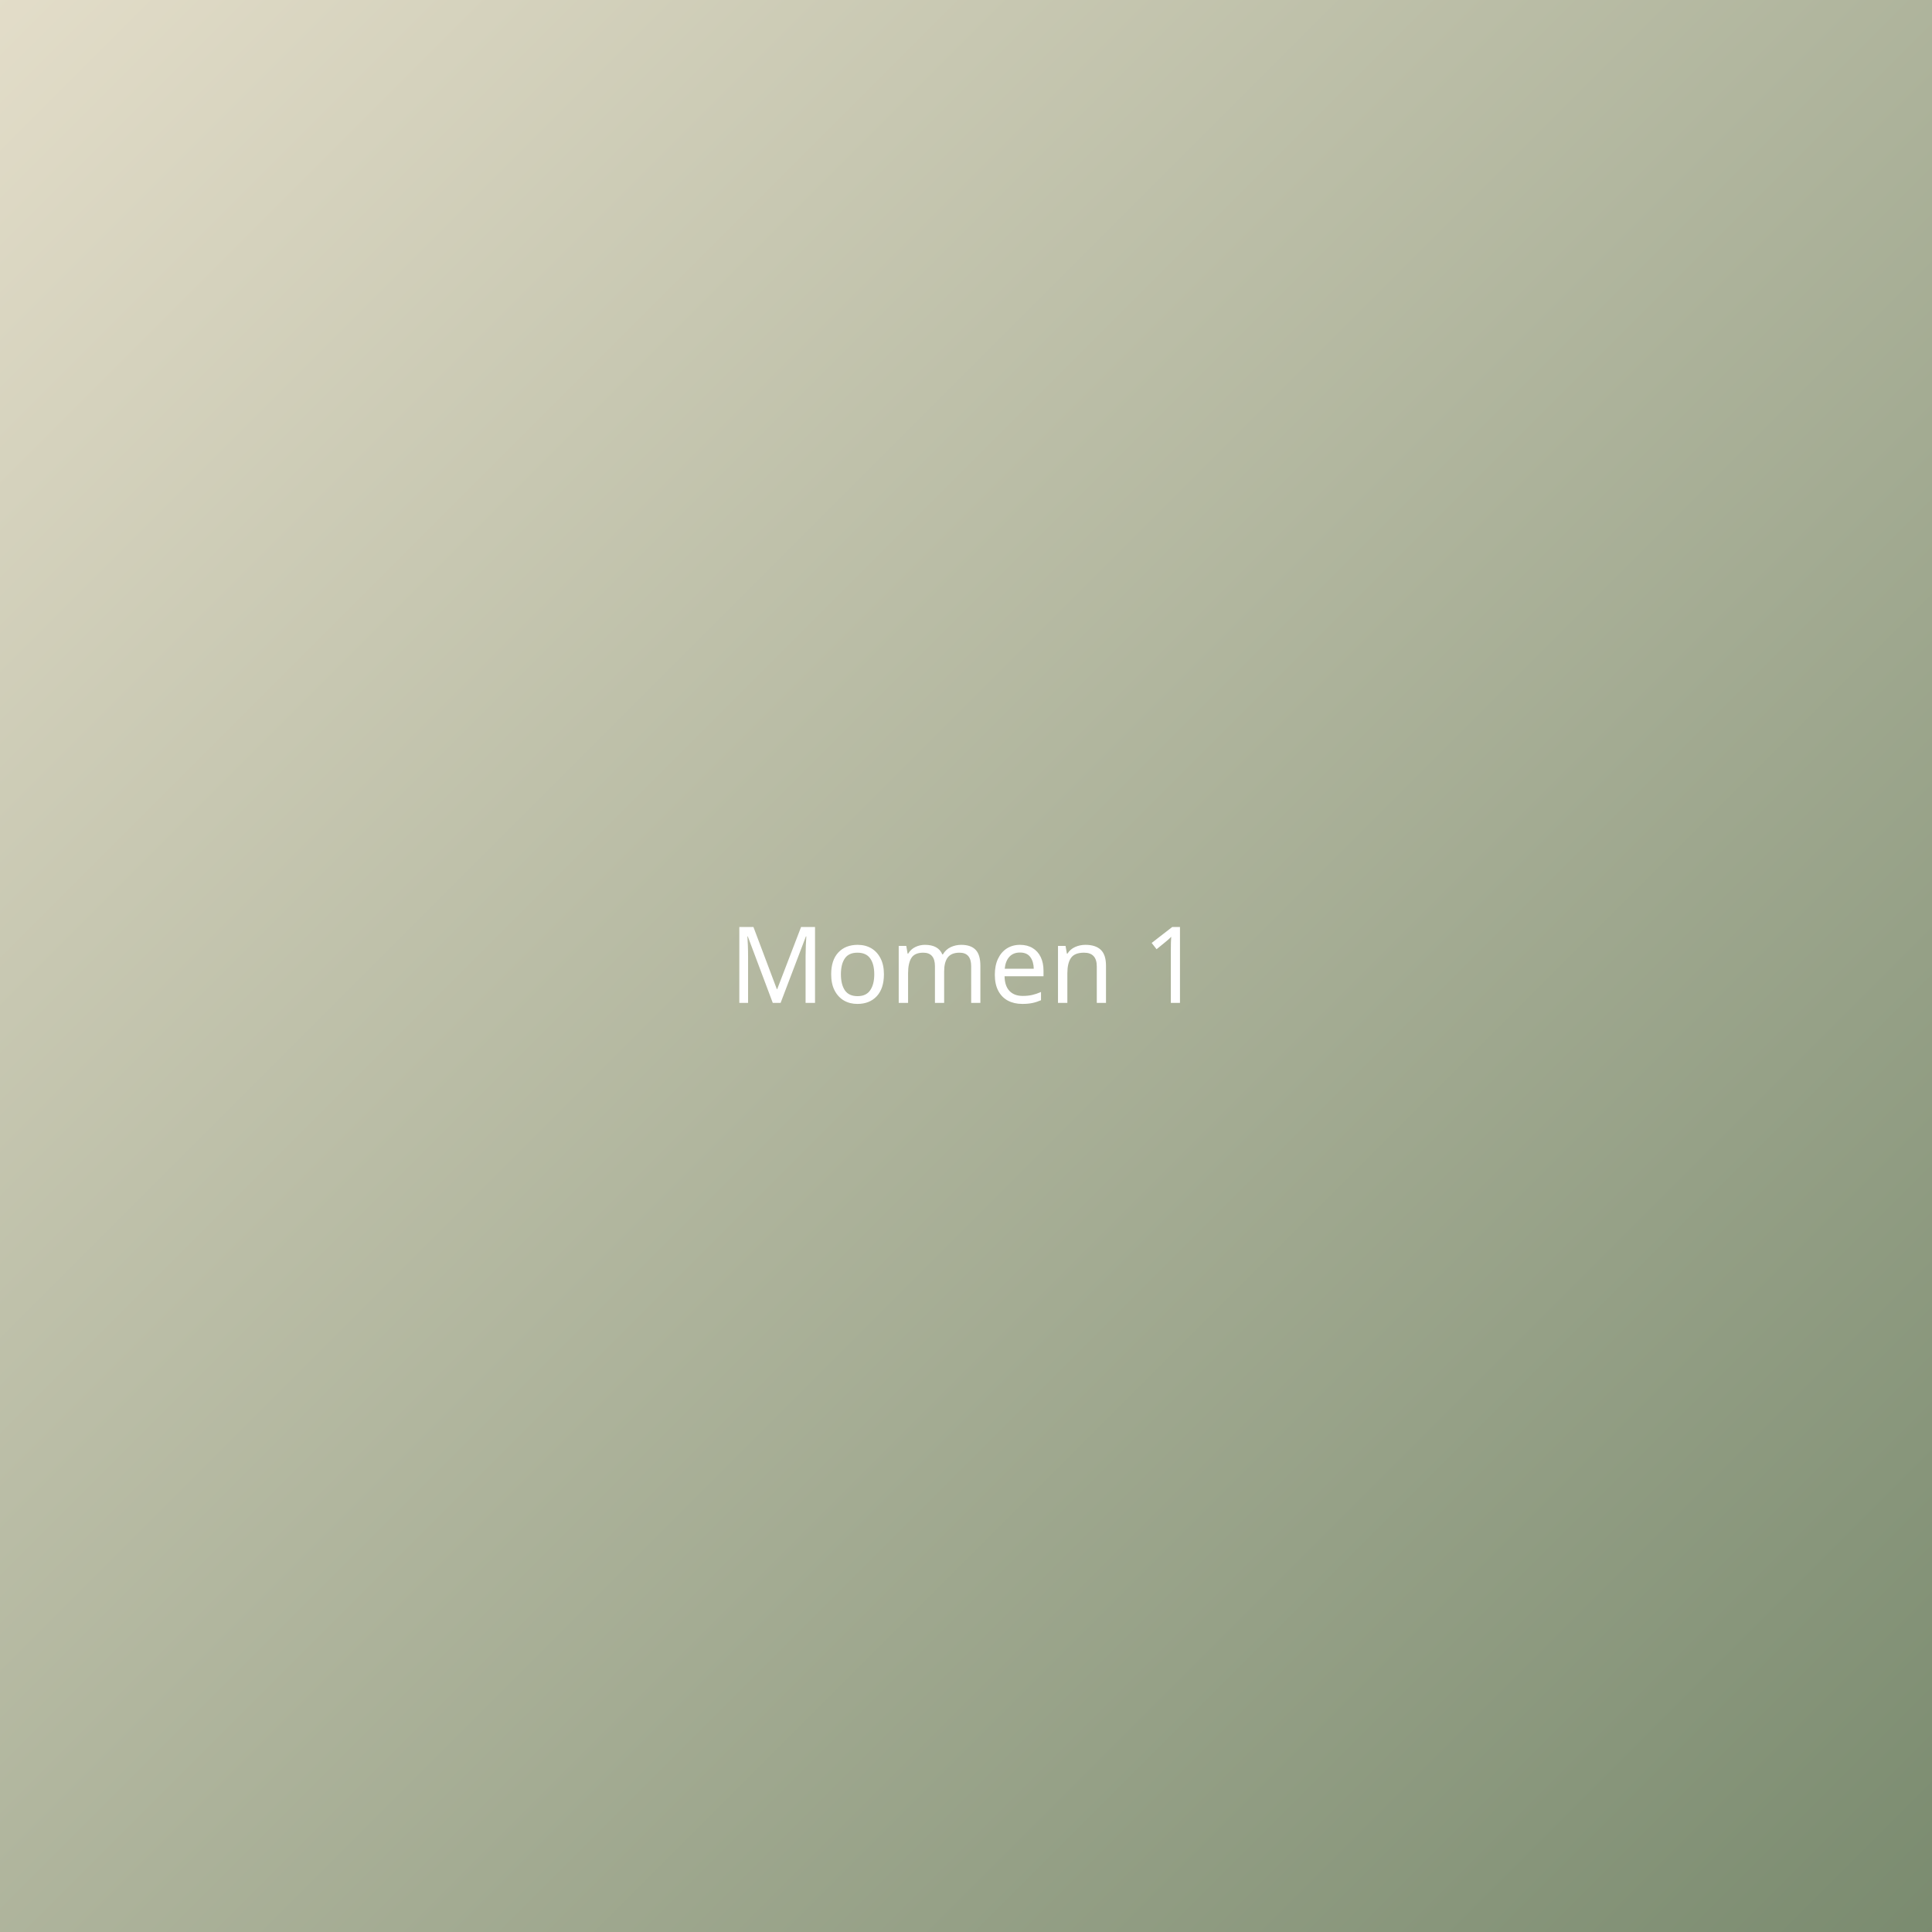
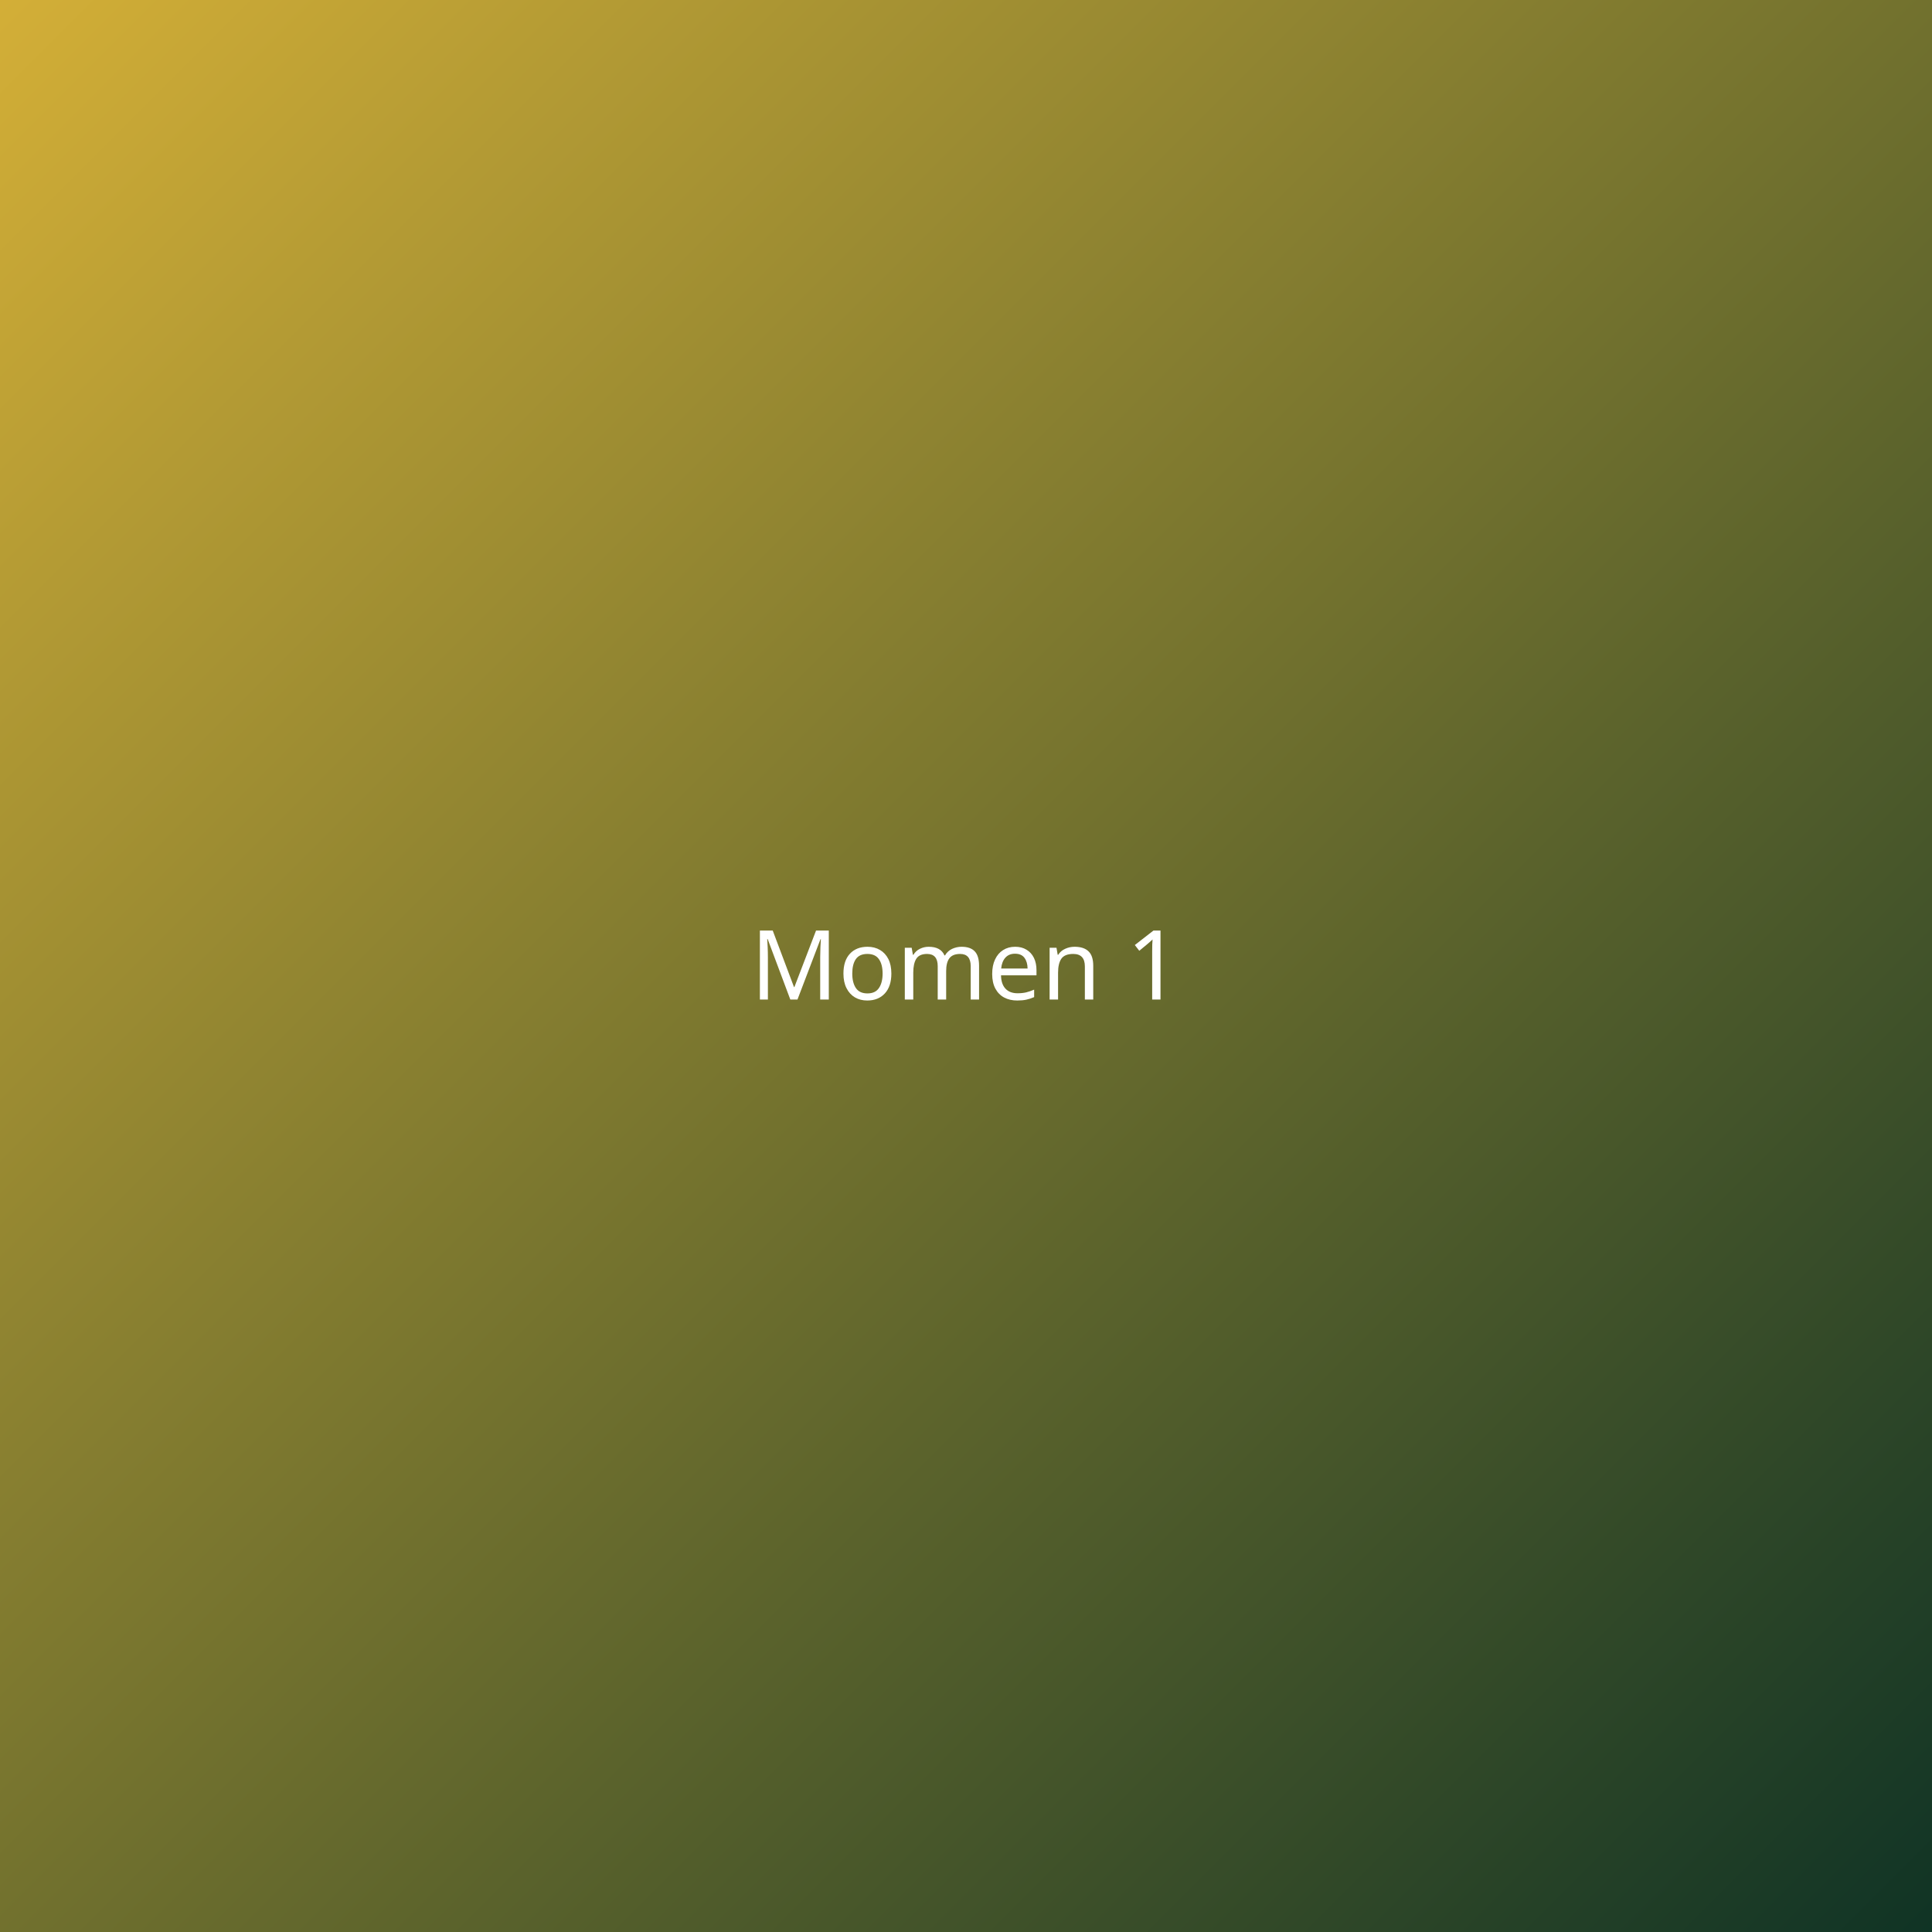
<svg xmlns="http://www.w3.org/2000/svg" viewBox="0 0 400 400">
  <defs>
    <linearGradient id="g" x1="0" y1="0" x2="1" y2="1">
-       <stop offset="0%" stop-color="#e3ddc9" />
-       <stop offset="100%" stop-color="#7a8b6f" />
+       <stop offset="0%" stop-color="#d4af37" />
+       <stop offset="100%" stop-color="#0f3325" />
    </linearGradient>
  </defs>
  <rect width="400" height="400" fill="url(#g)" />
-   <text x="200" y="200" font-family="Poppins, sans-serif" font-size="22" fill="#ffffff" text-anchor="middle" dominant-baseline="middle">Momen 1</text>
+   <text x="200" y="200" font-family="Poppins, sans-serif" font-size="20" fill="#ffffff" text-anchor="middle" dominant-baseline="middle">Momen 1</text>
</svg>
